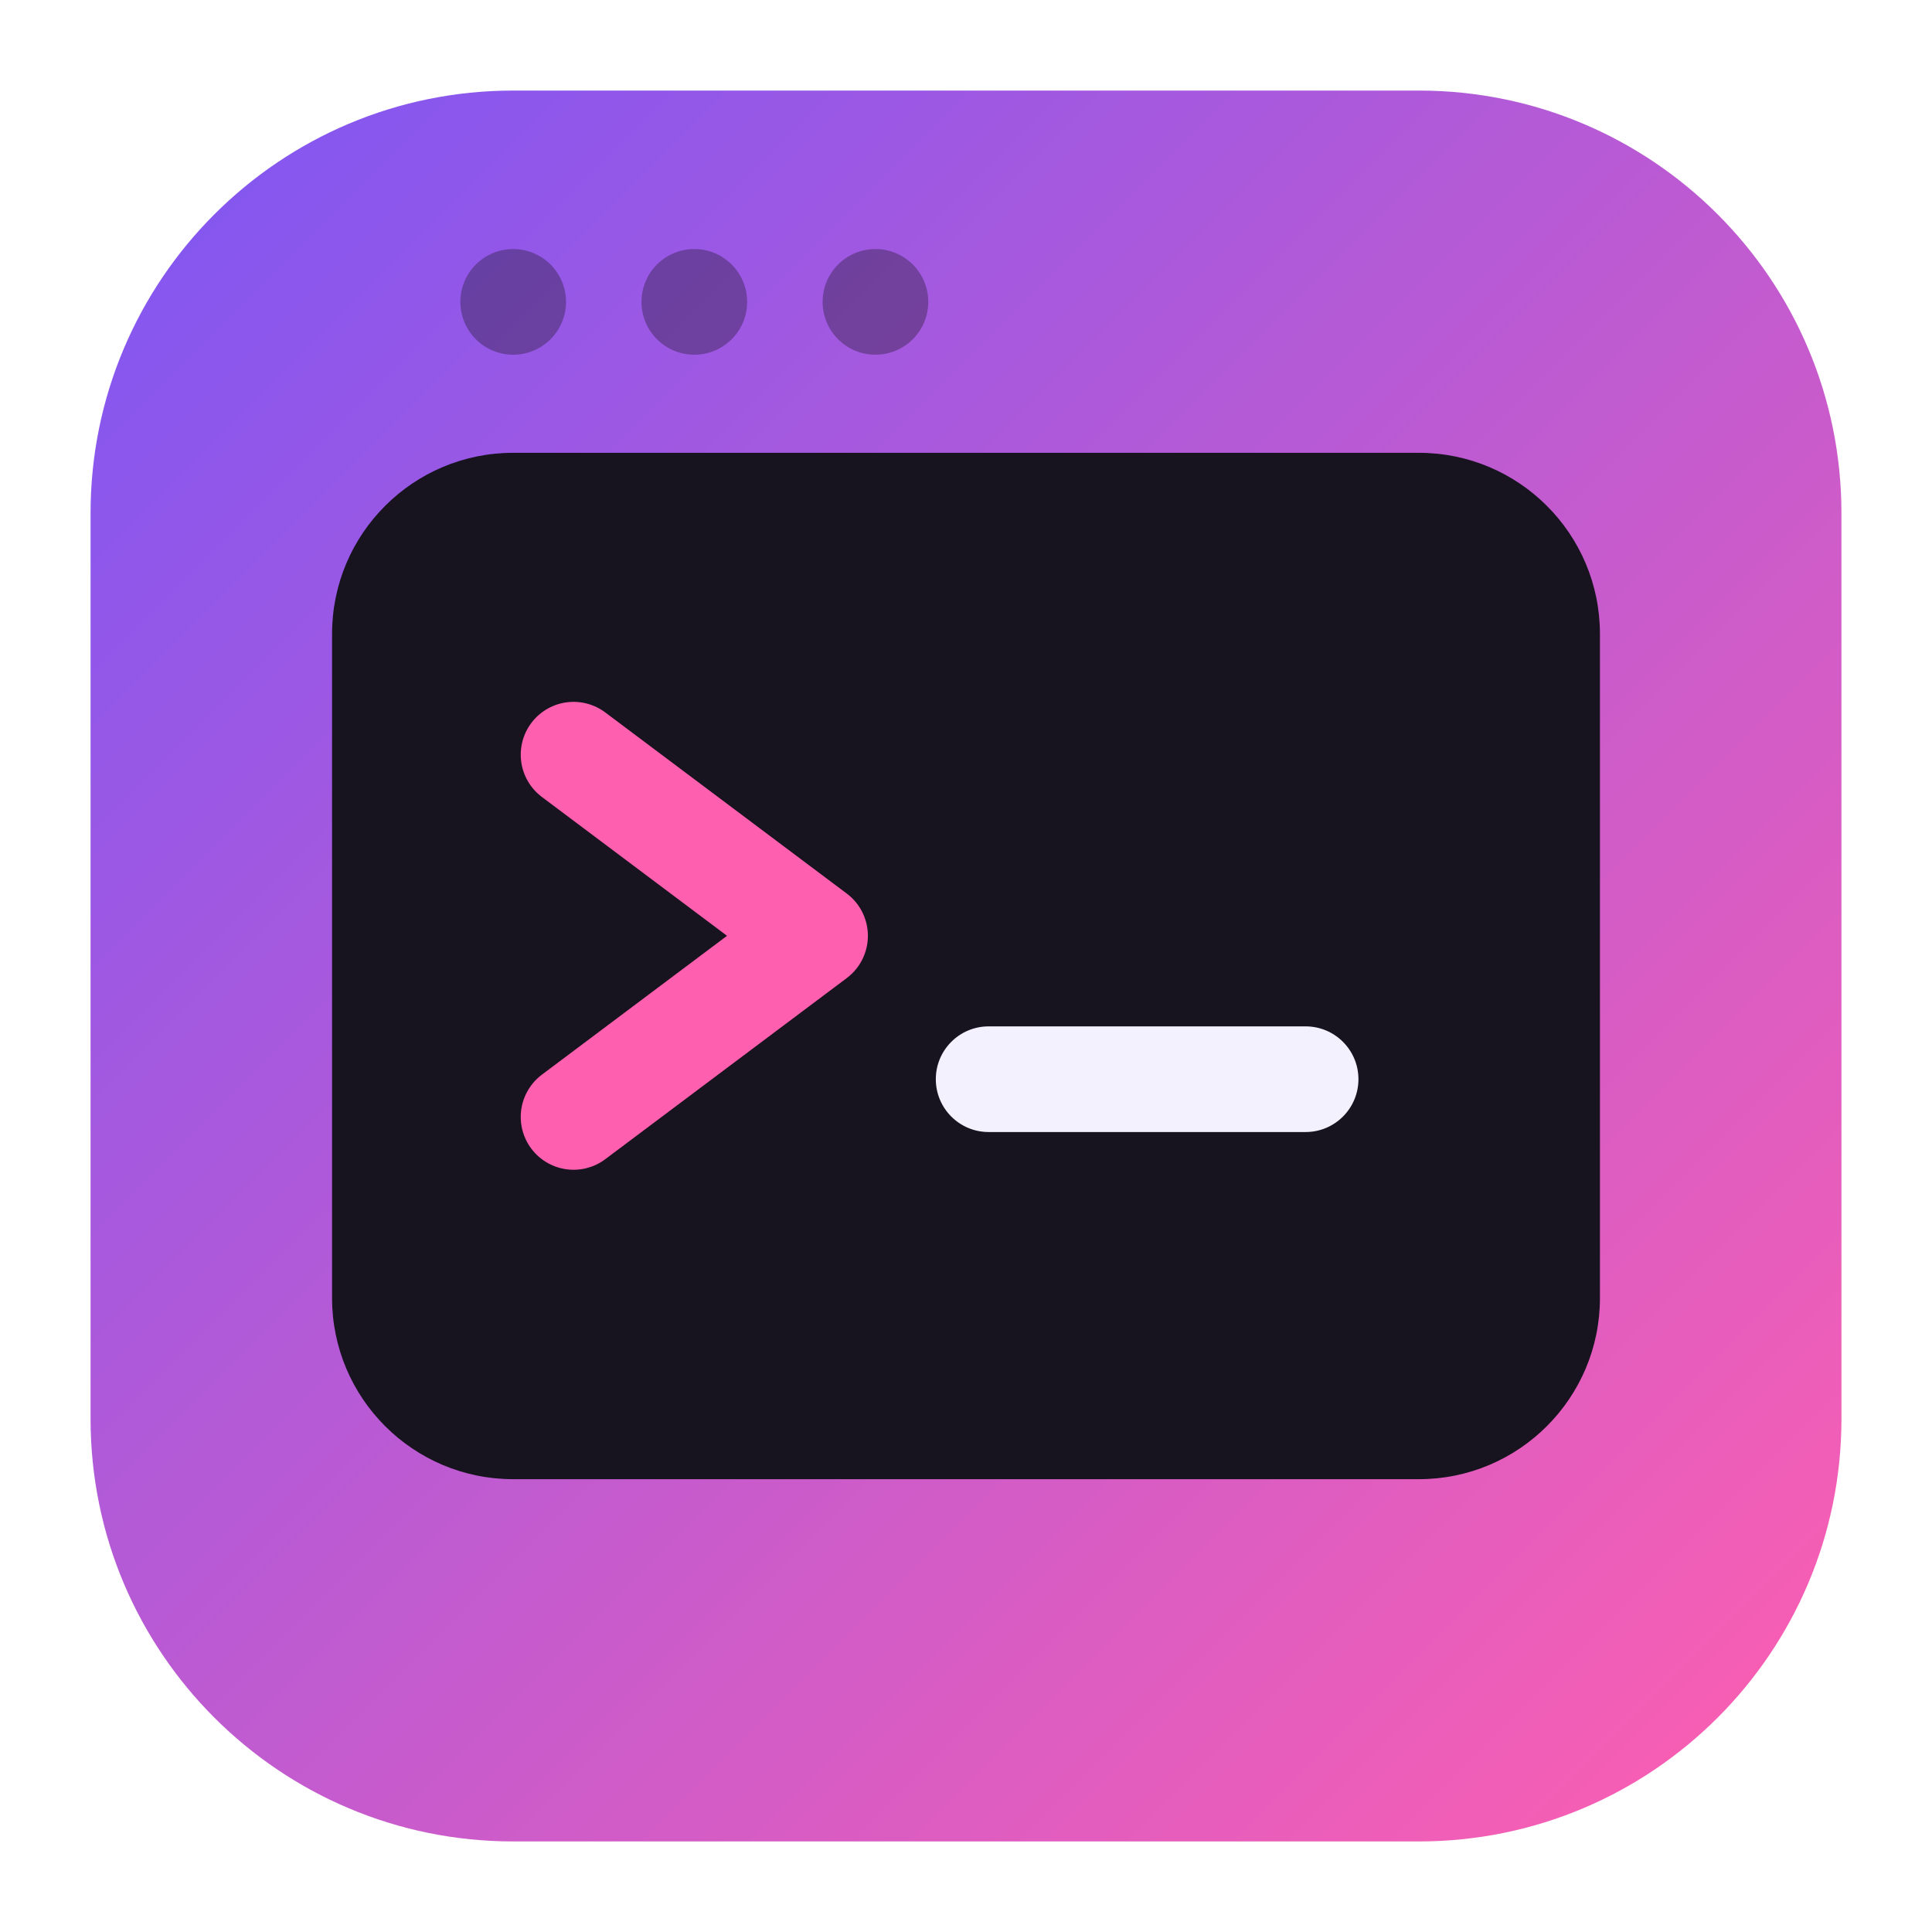
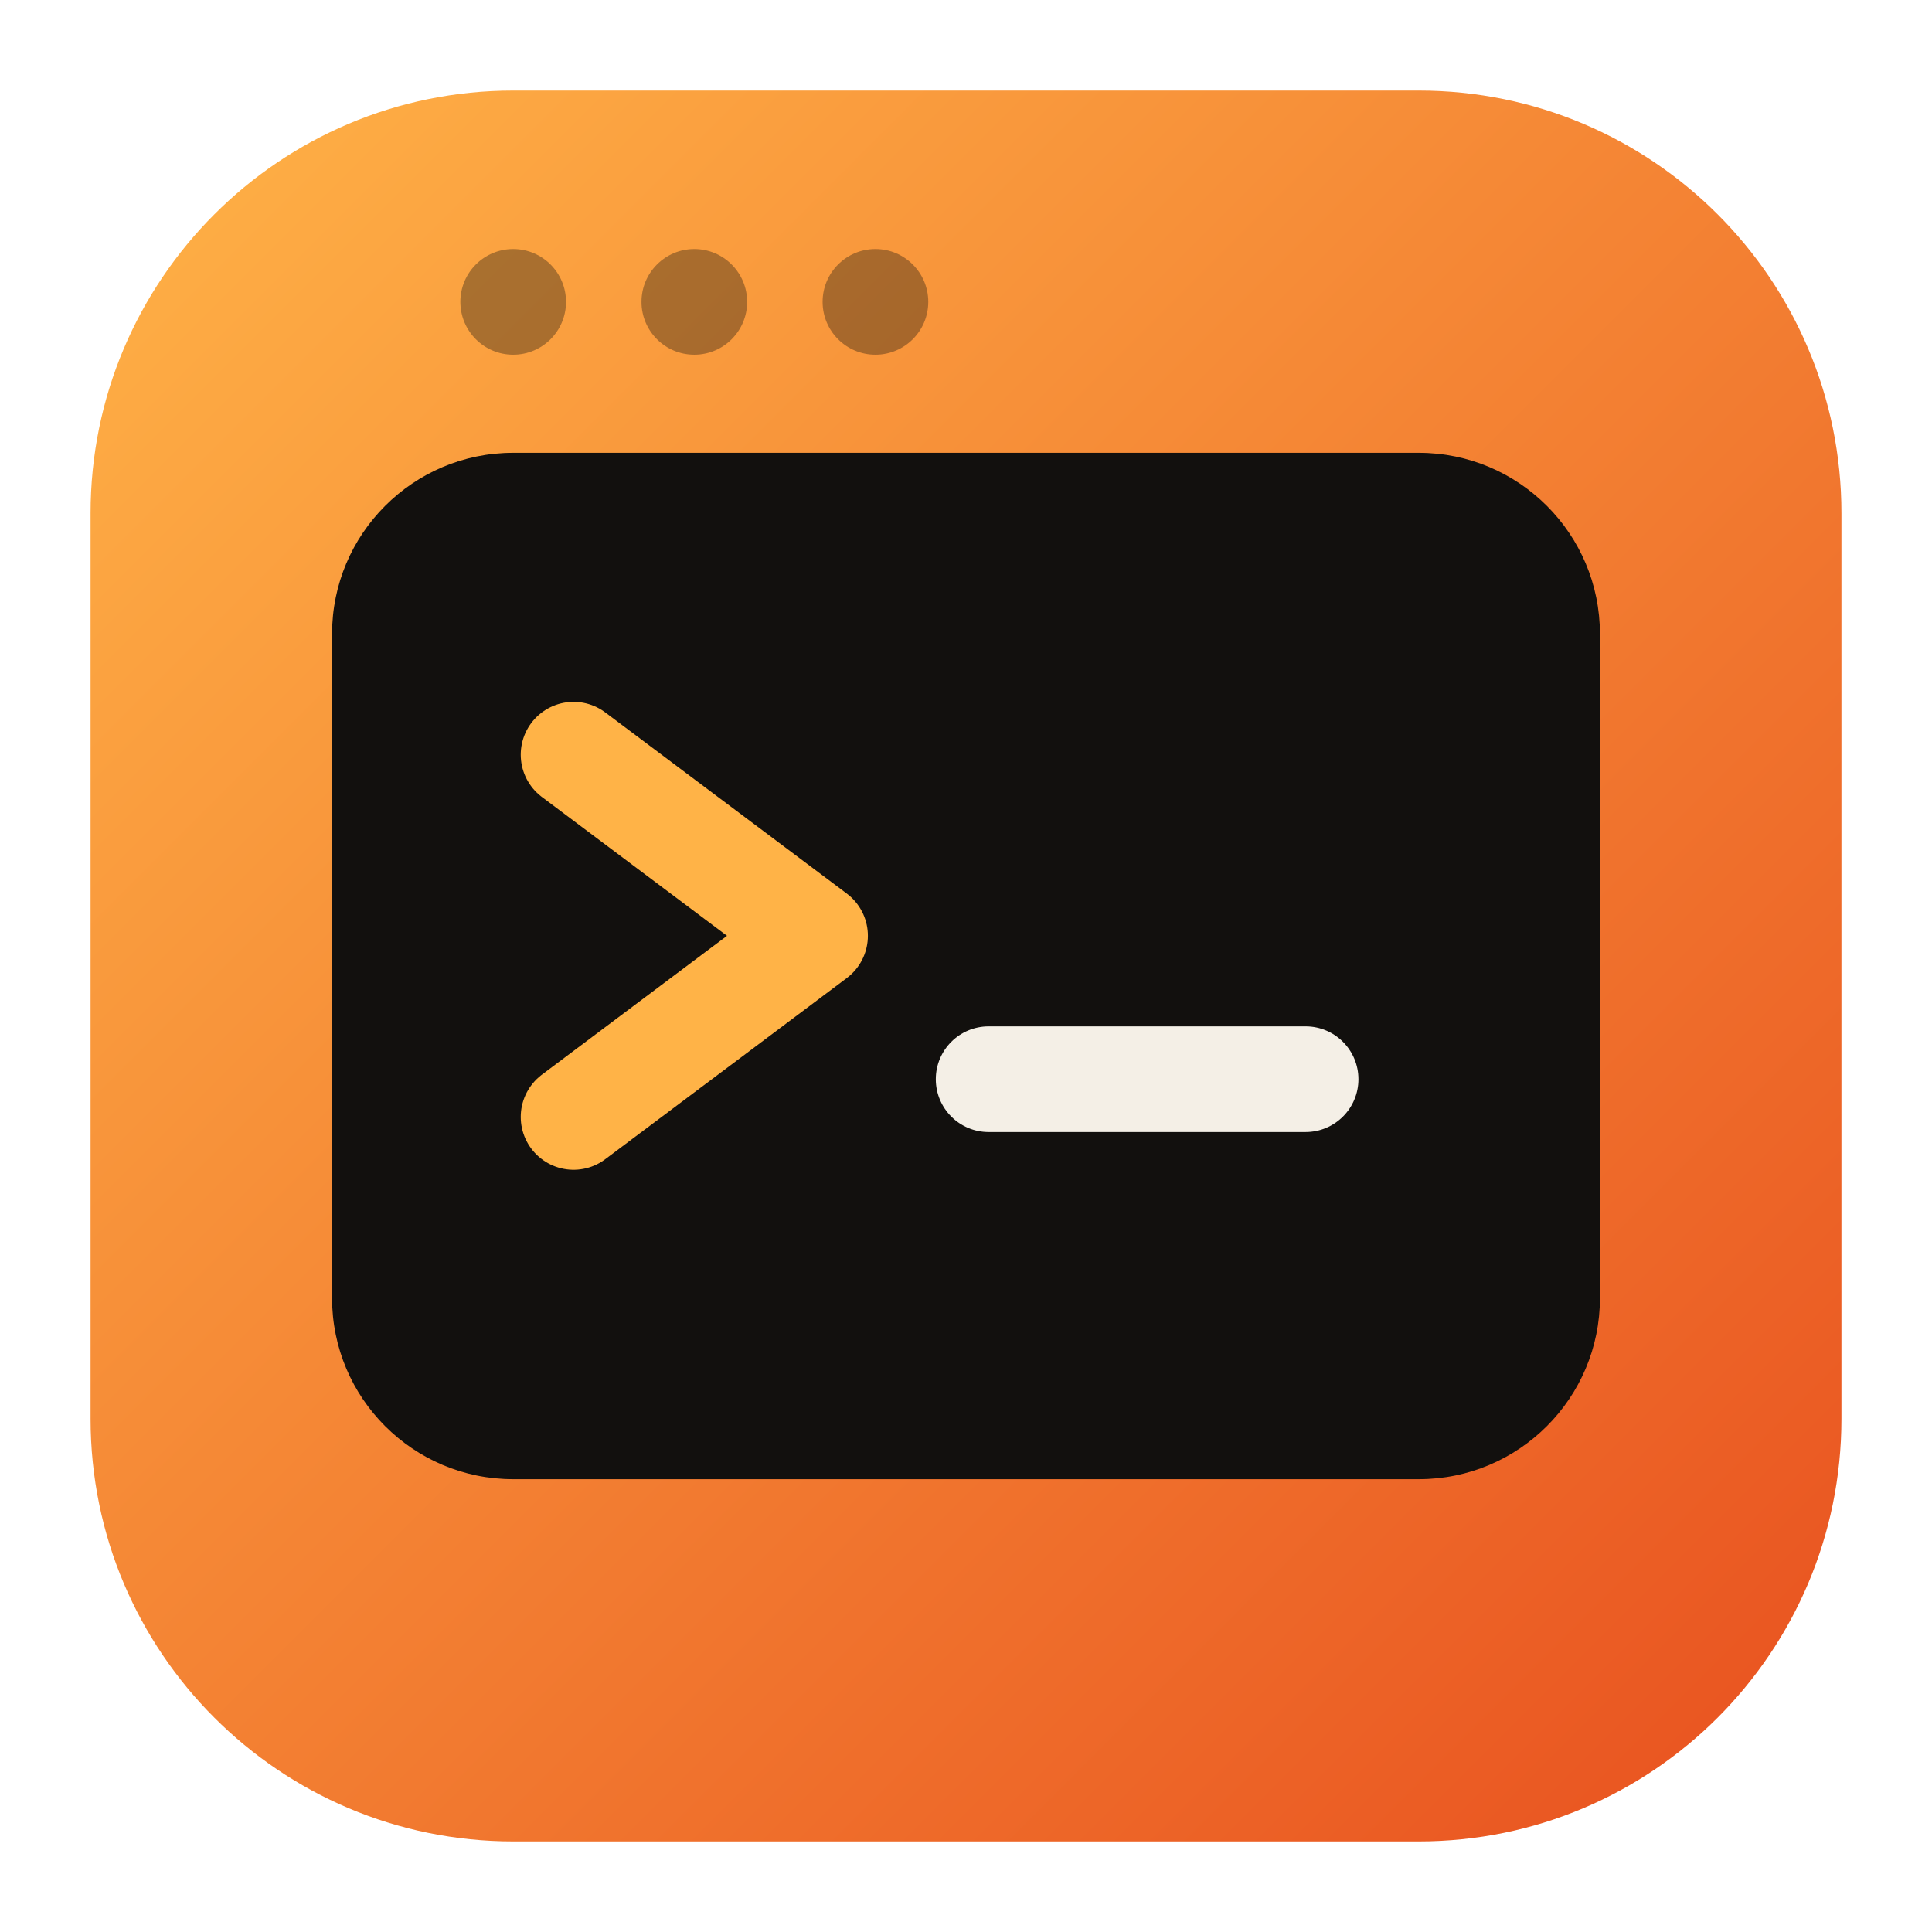
<svg xmlns="http://www.w3.org/2000/svg" viewBox="0 0 128 128" width="128" height="128" role="img" aria-label="Ta-Da">
  <defs>
    <linearGradient id="g" x1="0" y1="0" x2="1" y2="1">
-       <stop offset="0" stop-color="#7D56F4" />
-       <stop offset="1" stop-color="#FF5FAF" />
+       <stop offset="0" stop-color="#FFB347" />
+       <stop offset="1" stop-color="#E8501F" />
    </linearGradient>
  </defs>
  <rect x="6" y="6" width="116" height="116" rx="28" fill="url(#g)" />
-   <rect x="22" y="30" width="84" height="68" rx="12" fill="#17131F" />
-   <path d="M38 50 L54 62 L38 74" fill="none" stroke="#FF5FAF" stroke-width="7" stroke-linecap="round" stroke-linejoin="round" />
-   <rect x="62" y="68" width="28" height="7" rx="3.5" fill="#F4F1FF" />
-   <circle cx="34" cy="20" r="3.5" fill="#17131F" opacity=".35" />
-   <circle cx="46" cy="20" r="3.5" fill="#17131F" opacity=".35" />
-   <circle cx="58" cy="20" r="3.5" fill="#17131F" opacity=".35" />
+   <rect x="22" y="30" width="84" height="68" rx="12" fill="#12100E" />
+   <path d="M38 50 L54 62 L38 74" fill="none" stroke="#FFB347" stroke-width="7" stroke-linecap="round" stroke-linejoin="round" />
+   <rect x="62" y="68" width="28" height="7" rx="3.5" fill="#F4EFE6" />
+   <circle cx="34" cy="20" r="3.5" fill="#12100E" opacity=".35" />
+   <circle cx="46" cy="20" r="3.5" fill="#12100E" opacity=".35" />
+   <circle cx="58" cy="20" r="3.5" fill="#12100E" opacity=".35" />
</svg>
